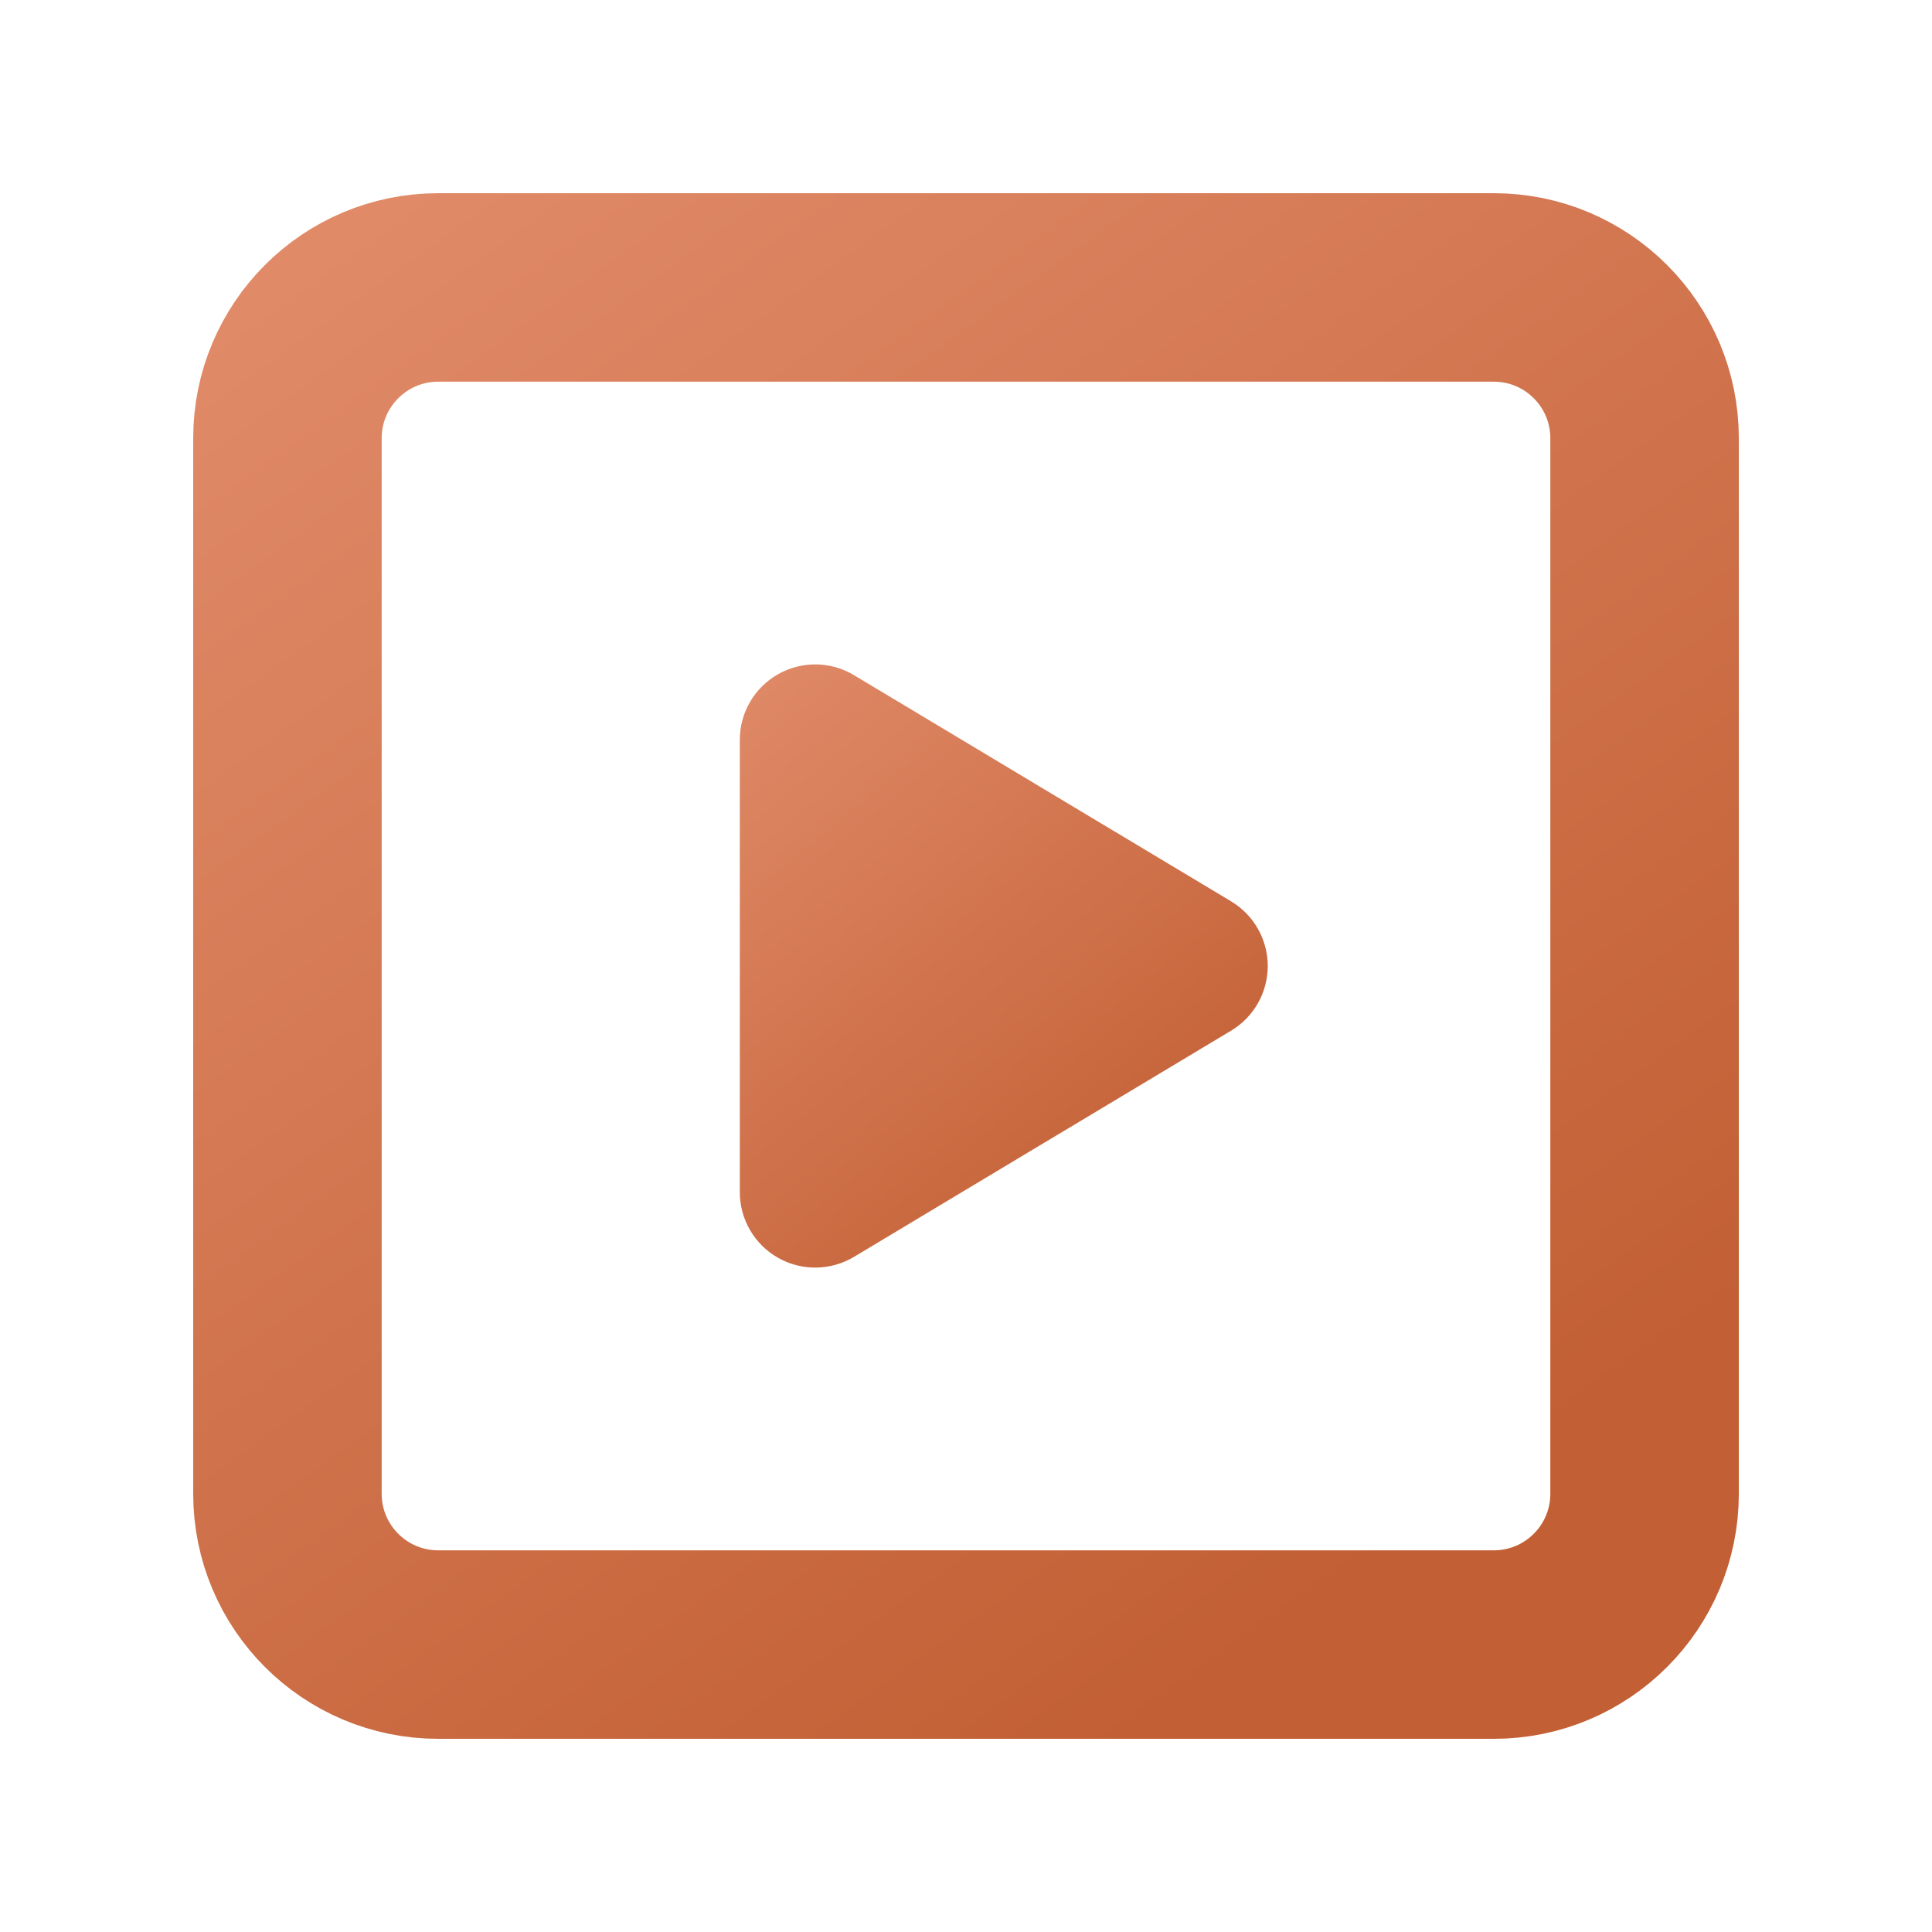
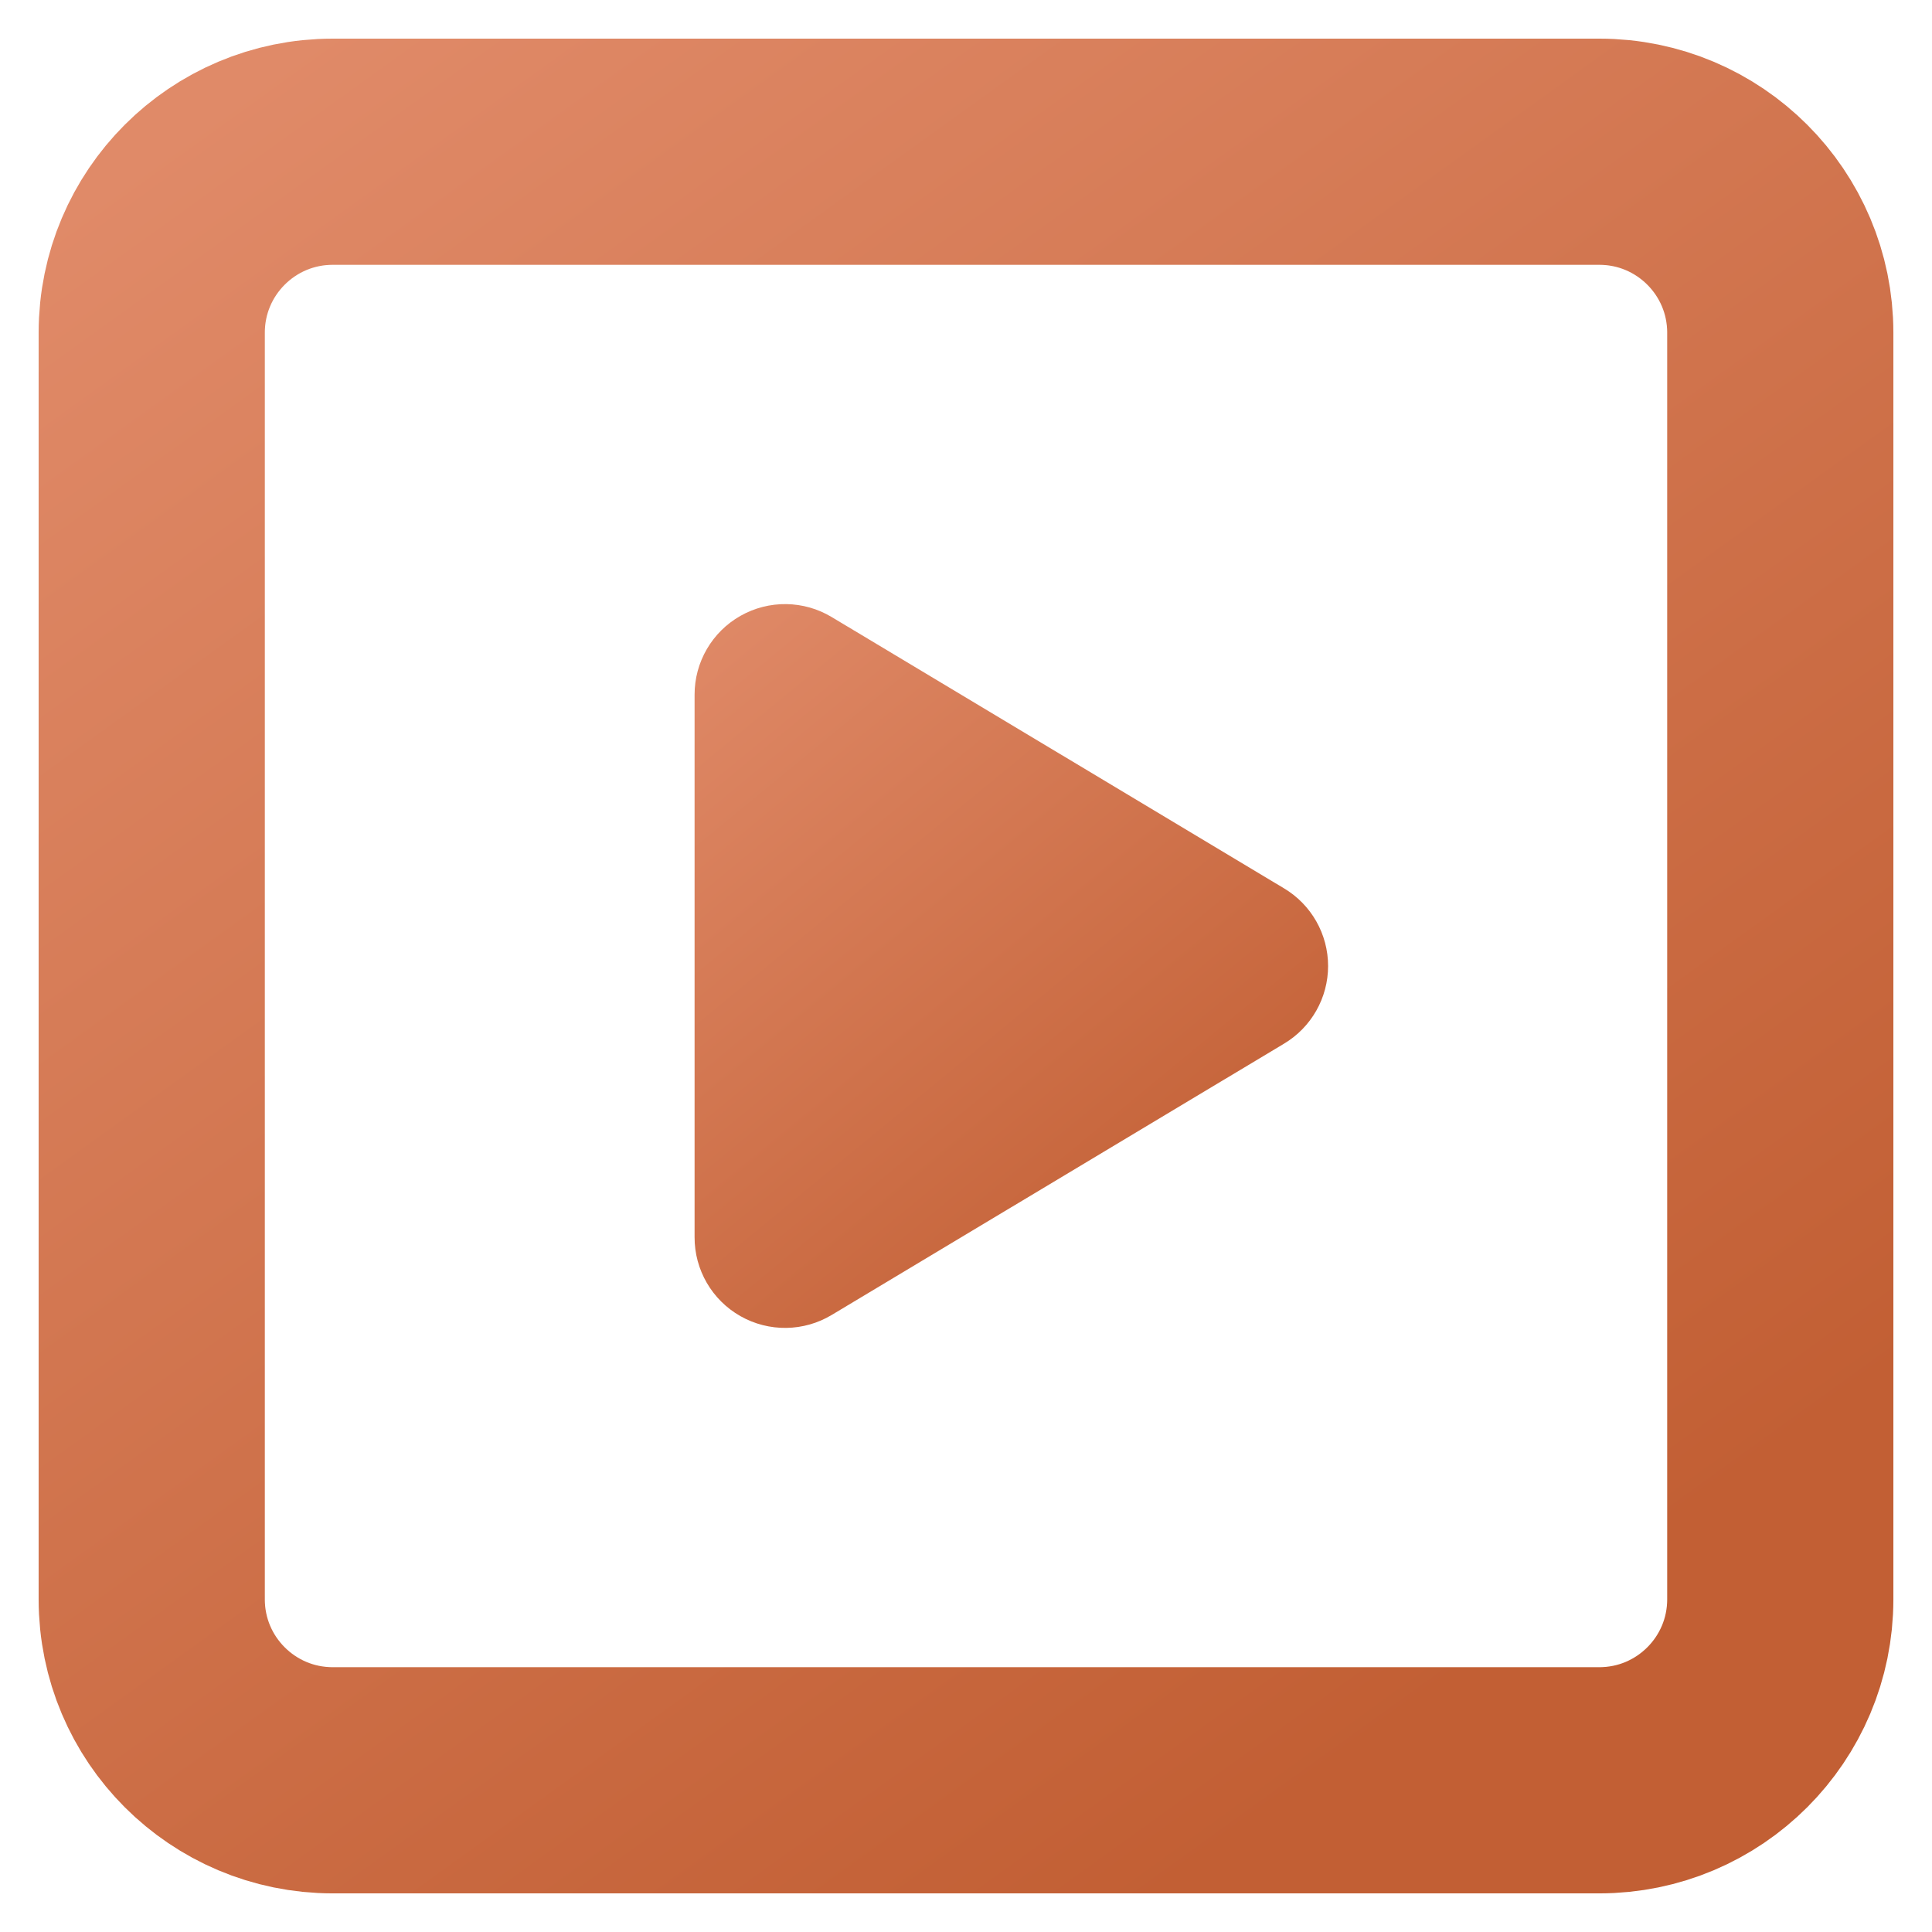
<svg xmlns="http://www.w3.org/2000/svg" viewBox="0 0 64 64" width="64" height="64">
  <linearGradient id="og" x1="0" y1="0" x2="0.72" y2="1">
    <stop offset="0" stop-color="#e08a68" />
    <stop offset="1" stop-color="#c25f34" />
  </linearGradient>
-   <g transform="translate(2.029 2.029) scale(2.4976)" fill="none" stroke="url(#og)" stroke-width="2.5" stroke-linecap="round" stroke-linejoin="round">
+   <g transform="translate(-3.965 -3.965) scale(2.9971)" fill="none" stroke="url(#og)" stroke-width="2.5" stroke-linecap="round" stroke-linejoin="round">
    <rect x="3" y="3" width="18" height="18" rx="2" />
    <path d="M9 9.003a1 1 0 0 1 1.517-.859l4.997 2.997a1 1 0 0 1 0 1.718l-4.997 2.997A1 1 0 0 1 9 14.996z" fill="url(#og)" stroke="none" />
  </g>
</svg>
